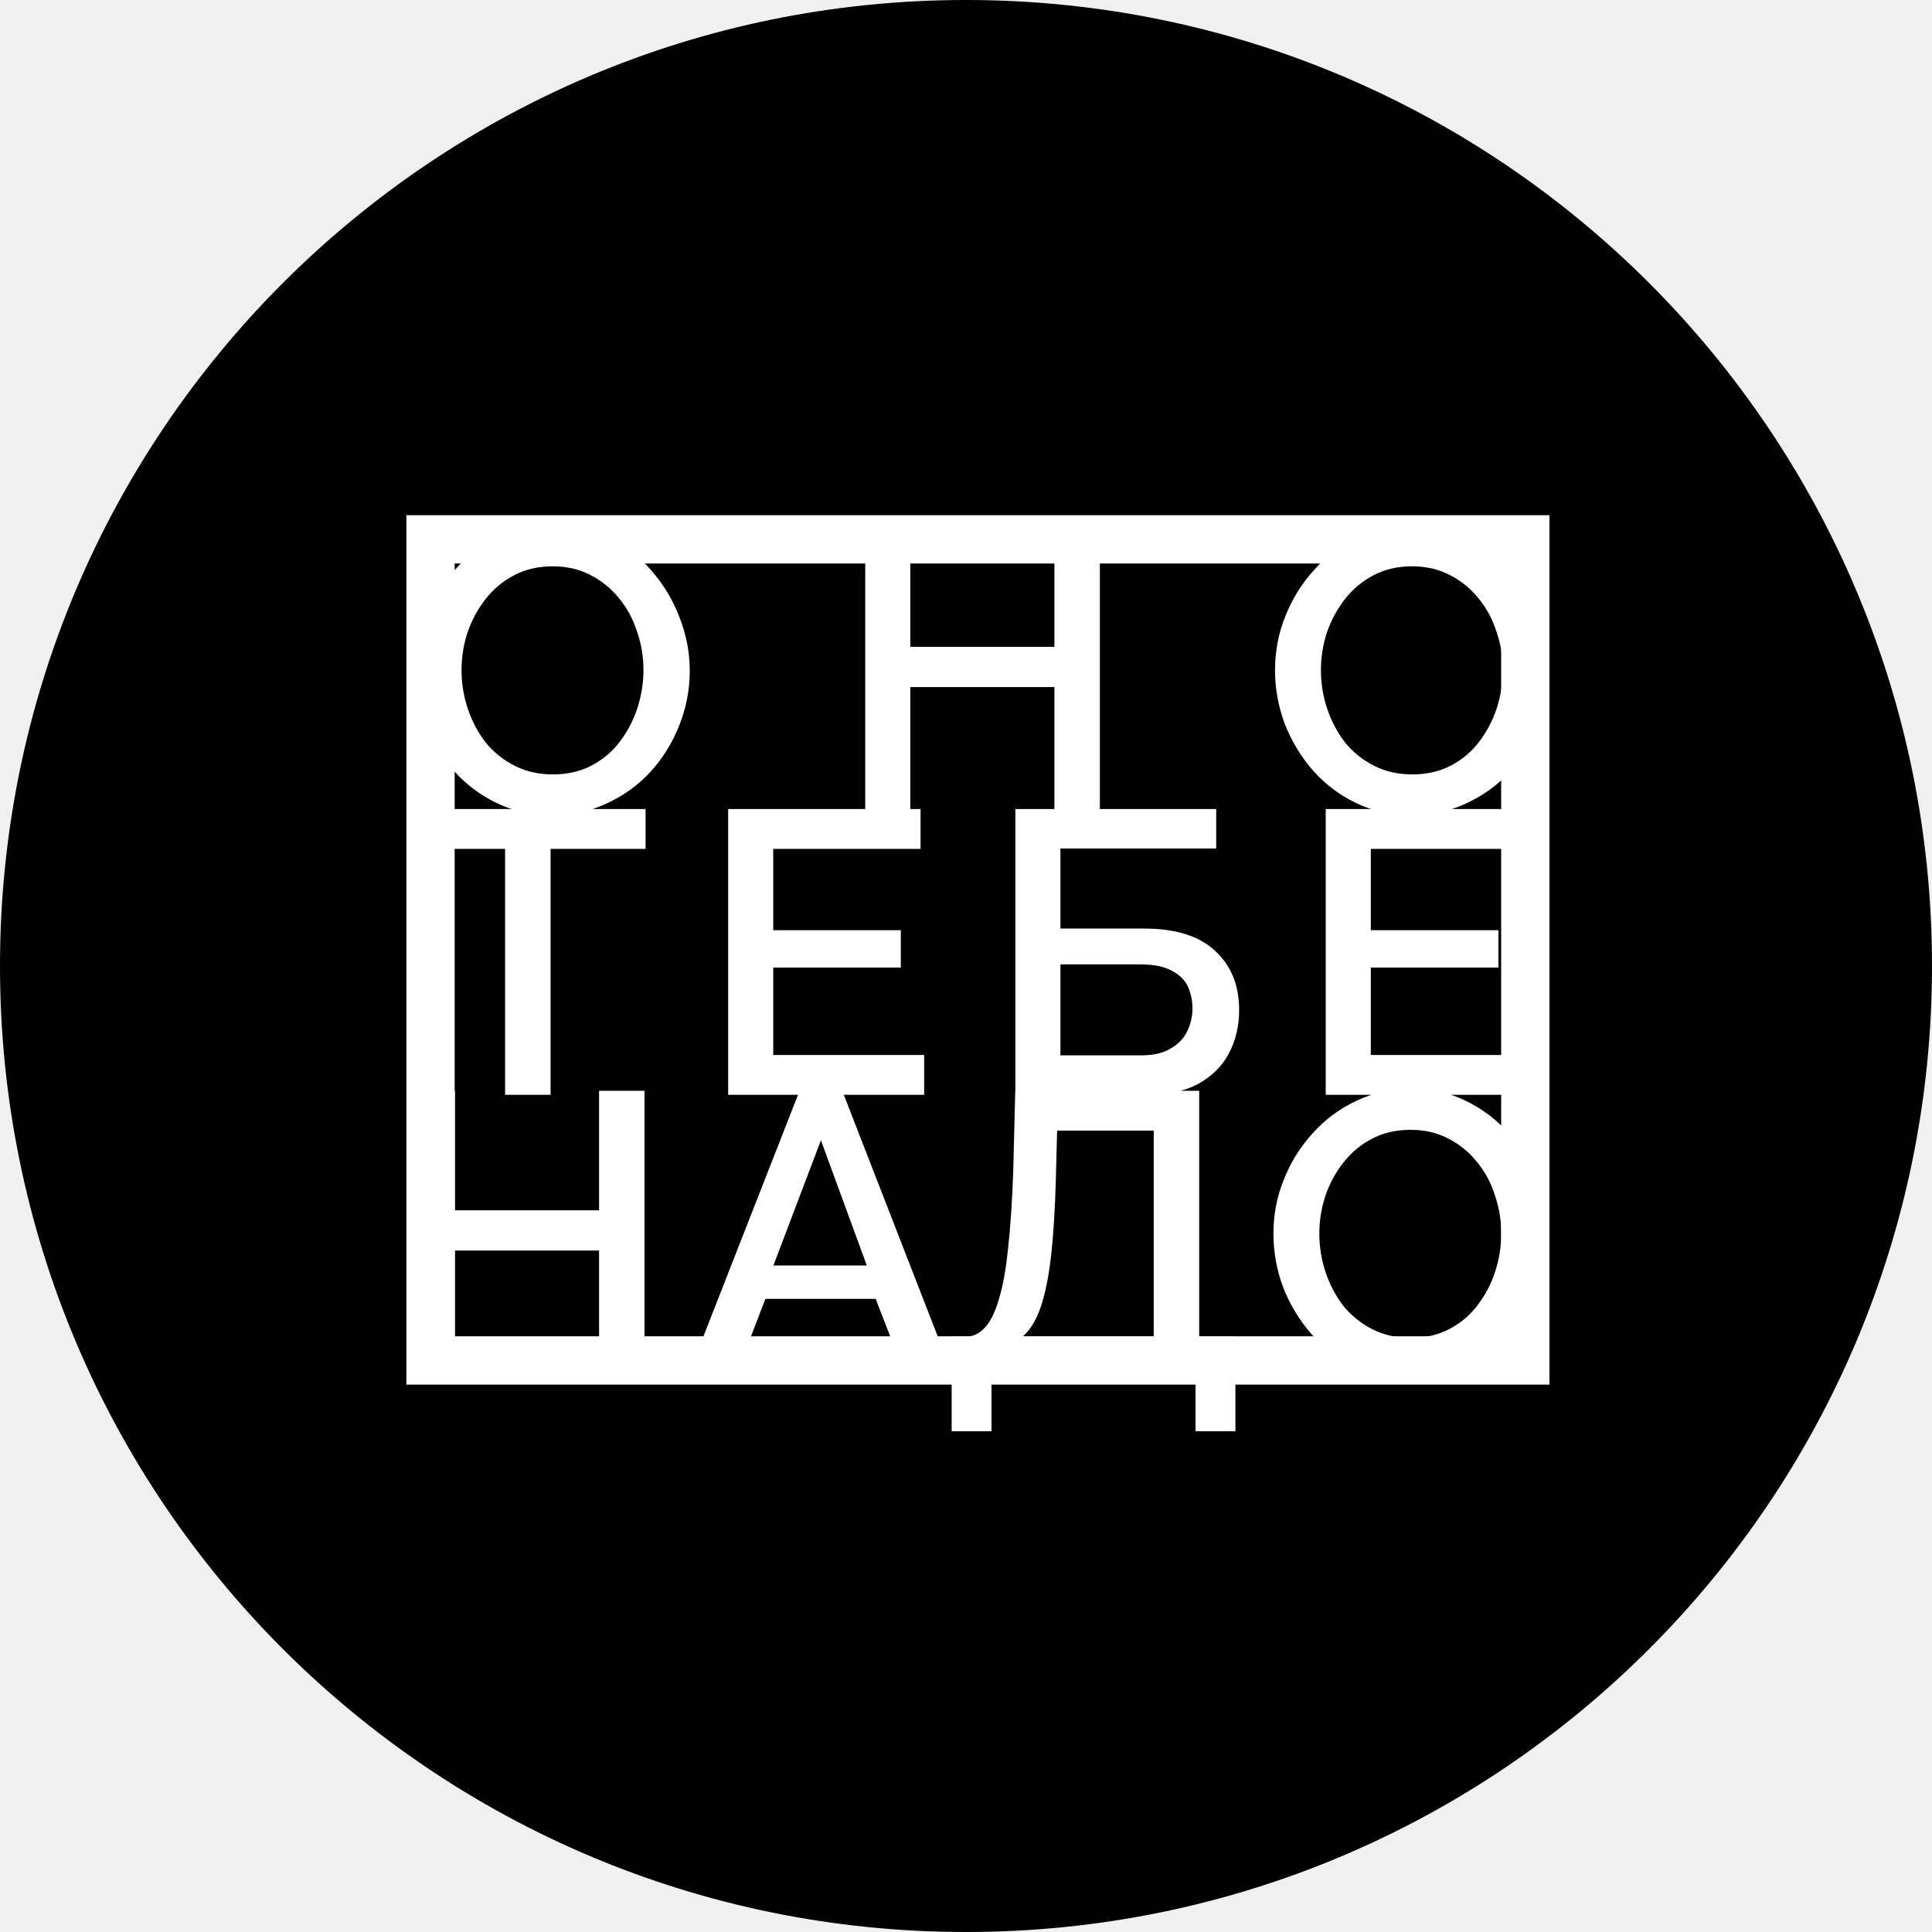
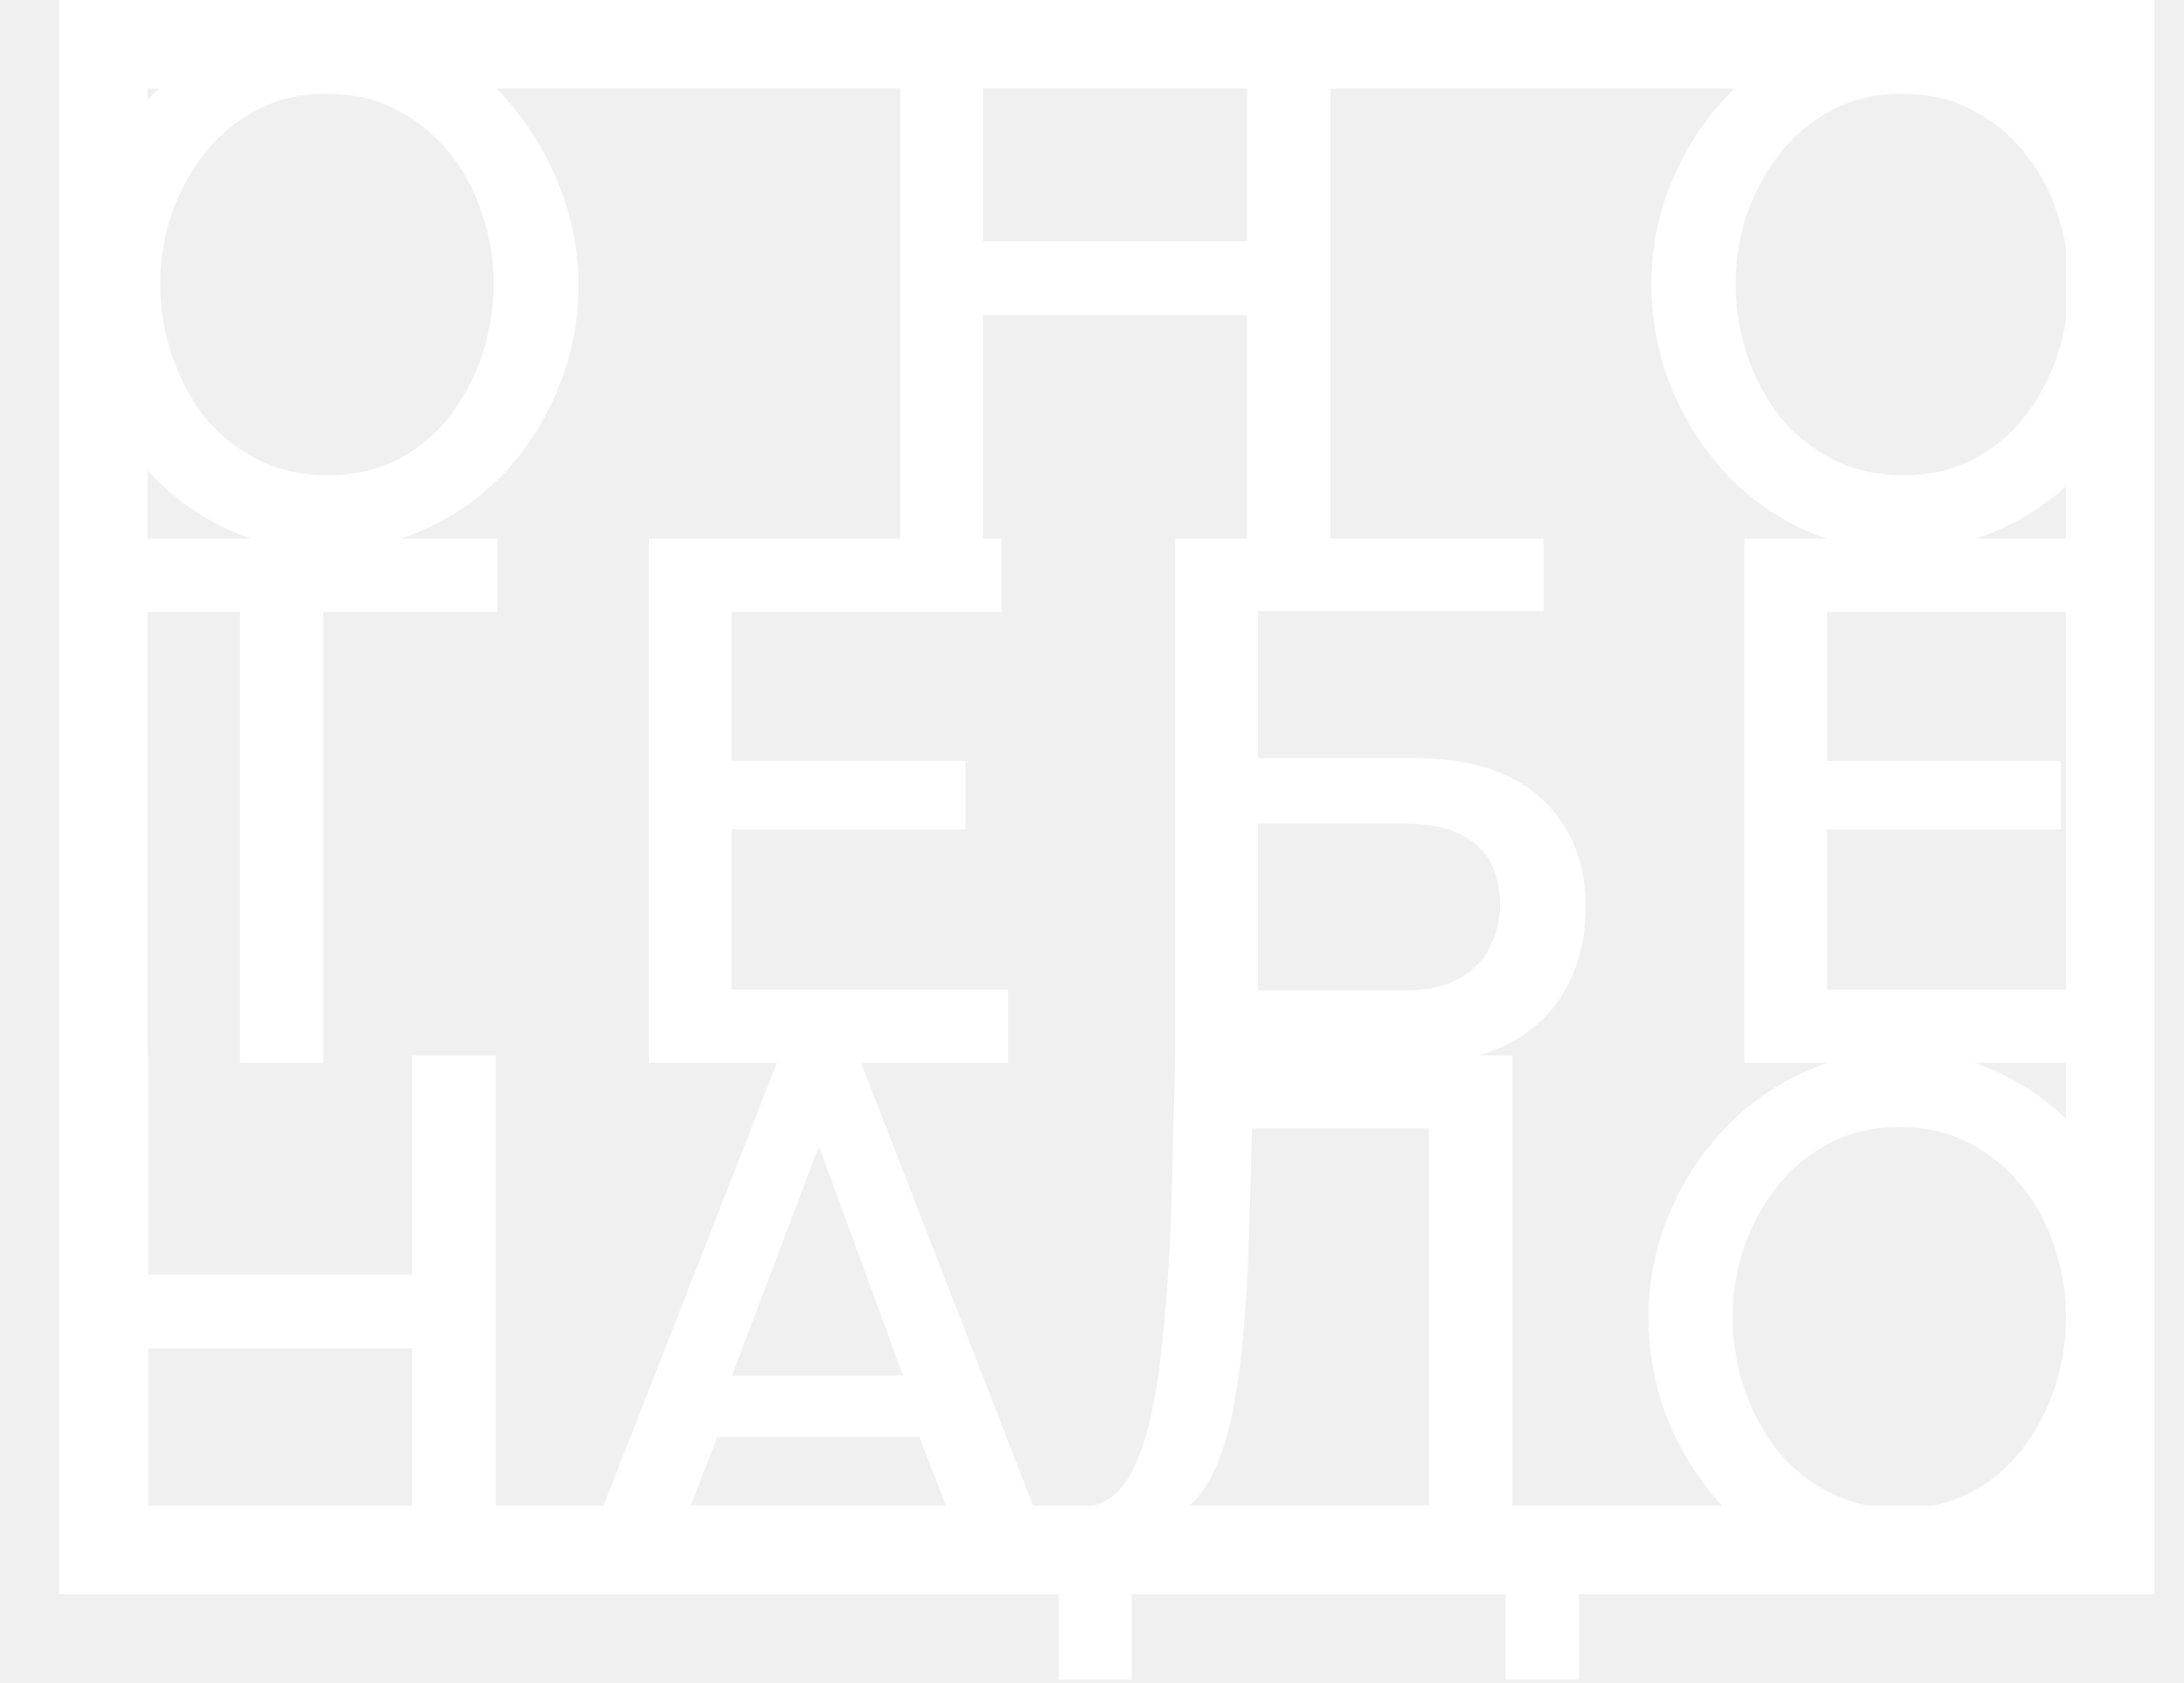
- <svg xmlns="http://www.w3.org/2000/svg" width="240" height="240" viewBox="0 0 240 240" fill="none">
-   <circle cx="120" cy="120" r="120" fill="black" />
-   <path d="M53.479 67H189.479V169H53.479V67Z" stroke="white" stroke-width="6" />
-   <path d="M68.633 101.25C66.066 101.25 63.75 100.75 61.683 99.75C59.616 98.75 57.833 97.4 56.333 95.7C54.833 93.967 53.666 92.033 52.833 89.9C52.033 87.733 51.633 85.517 51.633 83.25C51.633 80.883 52.066 78.633 52.933 76.5C53.8 74.333 55 72.417 56.533 70.75C58.066 69.05 59.866 67.717 61.933 66.75C64.033 65.75 66.3 65.25 68.733 65.25C71.266 65.25 73.566 65.767 75.633 66.8C77.733 67.833 79.516 69.217 80.983 70.95C82.483 72.683 83.633 74.617 84.433 76.75C85.266 78.883 85.683 81.067 85.683 83.3C85.683 85.667 85.25 87.933 84.383 90.1C83.55 92.233 82.366 94.15 80.833 95.85C79.3 97.517 77.483 98.833 75.383 99.8C73.316 100.767 71.066 101.25 68.633 101.25ZM57.333 83.25C57.333 84.917 57.6 86.533 58.133 88.1C58.666 89.667 59.416 91.067 60.383 92.3C61.383 93.5 62.583 94.45 63.983 95.15C65.383 95.85 66.95 96.2 68.683 96.2C70.483 96.2 72.083 95.833 73.483 95.1C74.883 94.367 76.05 93.383 76.983 92.15C77.95 90.883 78.683 89.483 79.183 87.95C79.683 86.383 79.933 84.817 79.933 83.25C79.933 81.583 79.666 79.983 79.133 78.45C78.633 76.883 77.883 75.5 76.883 74.3C75.883 73.067 74.683 72.1 73.283 71.4C71.916 70.7 70.383 70.35 68.683 70.35C66.883 70.35 65.283 70.717 63.883 71.45C62.483 72.183 61.3 73.167 60.333 74.4C59.366 75.633 58.616 77.017 58.083 78.55C57.583 80.083 57.333 81.65 57.333 83.25ZM136.631 65.5V101H130.981V85.35H113.081V101H107.481V65.5H113.081V80.35H130.981V65.5H136.631ZM175.389 101.25C172.823 101.25 170.506 100.75 168.439 99.75C166.373 98.75 164.589 97.4 163.089 95.7C161.589 93.967 160.423 92.033 159.589 89.9C158.789 87.733 158.389 85.517 158.389 83.25C158.389 80.883 158.823 78.633 159.689 76.5C160.556 74.333 161.756 72.417 163.289 70.75C164.823 69.05 166.623 67.717 168.689 66.75C170.789 65.75 173.056 65.25 175.489 65.25C178.023 65.25 180.323 65.767 182.389 66.8C184.489 67.833 186.273 69.217 187.739 70.95C189.239 72.683 190.389 74.617 191.189 76.75C192.023 78.883 192.439 81.067 192.439 83.3C192.439 85.667 192.006 87.933 191.139 90.1C190.306 92.233 189.123 94.15 187.589 95.85C186.056 97.517 184.239 98.833 182.139 99.8C180.073 100.767 177.823 101.25 175.389 101.25ZM164.089 83.25C164.089 84.917 164.356 86.533 164.889 88.1C165.423 89.667 166.173 91.067 167.139 92.3C168.139 93.5 169.339 94.45 170.739 95.15C172.139 95.85 173.706 96.2 175.439 96.2C177.239 96.2 178.839 95.833 180.239 95.1C181.639 94.367 182.806 93.383 183.739 92.15C184.706 90.883 185.439 89.483 185.939 87.95C186.439 86.383 186.689 84.817 186.689 83.25C186.689 81.583 186.423 79.983 185.889 78.45C185.389 76.883 184.639 75.5 183.639 74.3C182.639 73.067 181.439 72.1 180.039 71.4C178.673 70.7 177.139 70.35 175.439 70.35C173.639 70.35 172.039 70.717 170.639 71.45C169.239 72.183 168.056 73.167 167.089 74.4C166.123 75.633 165.373 77.017 164.839 78.55C164.339 80.083 164.089 81.65 164.089 83.25ZM80.194 105.45H68.394V136H62.744V105.45H50.894V100.5H80.194V105.45ZM114.804 131.05V136H90.454V100.5H114.354V105.45H96.054V115.55H111.904V120.2H96.054V131.05H114.804ZM126.131 136V100.5H151.082V105.4H131.731V115.35H142.131C146.065 115.35 149.015 116.283 150.982 118.15C152.948 119.983 153.932 122.417 153.932 125.45C153.932 127.483 153.498 129.3 152.632 130.9C151.798 132.467 150.532 133.717 148.832 134.65C147.165 135.55 145.048 136 142.481 136H126.131ZM131.731 131.1H141.731C143.265 131.1 144.498 130.817 145.431 130.25C146.398 129.683 147.082 128.967 147.482 128.1C147.915 127.2 148.132 126.267 148.132 125.3C148.132 124.333 147.948 123.433 147.582 122.6C147.215 121.767 146.548 121.1 145.581 120.6C144.648 120.067 143.331 119.8 141.631 119.8H131.731V131.1ZM189.037 131.05V136H164.687V100.5H188.587V105.45H170.287V115.55H186.137V120.2H170.287V131.05H189.037ZM80.069 135.5V171H74.419V155.35H56.519V171H50.919V135.5H56.519V150.35H74.419V135.5H80.069ZM99.327 135.5H104.627L118.427 171H112.527L108.777 161.35H95.077L91.377 171H85.427L99.327 135.5ZM107.677 157.2L101.977 141.65L96.077 157.2H107.677ZM118.218 177.8V166.05H119.918C120.851 166.05 121.651 165.683 122.318 164.95C123.018 164.217 123.601 163.05 124.068 161.45C124.568 159.85 124.951 157.75 125.218 155.15C125.518 152.517 125.734 149.3 125.868 145.5L126.118 135.5H148.968V166.05H153.468V177.8H148.518V171H123.168V177.8H118.218ZM127.018 166.05H143.318V140.45H131.318L131.168 146.25C131.068 150.083 130.868 153.333 130.568 156C130.268 158.633 129.834 160.767 129.268 162.4C128.701 164.033 127.951 165.25 127.018 166.05ZM175.191 171.25C172.624 171.25 170.308 170.75 168.241 169.75C166.174 168.75 164.391 167.4 162.891 165.7C161.391 163.967 160.224 162.033 159.391 159.9C158.591 157.733 158.191 155.517 158.191 153.25C158.191 150.883 158.624 148.633 159.491 146.5C160.358 144.333 161.558 142.417 163.091 140.75C164.624 139.05 166.424 137.717 168.491 136.75C170.591 135.75 172.858 135.25 175.291 135.25C177.824 135.25 180.124 135.767 182.191 136.8C184.291 137.833 186.074 139.217 187.541 140.95C189.041 142.683 190.191 144.617 190.991 146.75C191.824 148.883 192.241 151.067 192.241 153.3C192.241 155.667 191.808 157.933 190.941 160.1C190.108 162.233 188.924 164.15 187.391 165.85C185.858 167.517 184.041 168.833 181.941 169.8C179.874 170.767 177.624 171.25 175.191 171.25ZM163.891 153.25C163.891 154.917 164.158 156.533 164.691 158.1C165.224 159.667 165.974 161.067 166.941 162.3C167.941 163.5 169.141 164.45 170.541 165.15C171.941 165.85 173.508 166.2 175.241 166.2C177.041 166.2 178.641 165.833 180.041 165.1C181.441 164.367 182.608 163.383 183.541 162.15C184.508 160.883 185.241 159.483 185.741 157.95C186.241 156.383 186.491 154.817 186.491 153.25C186.491 151.583 186.224 149.983 185.691 148.45C185.191 146.883 184.441 145.5 183.441 144.3C182.441 143.067 181.241 142.1 179.841 141.4C178.474 140.7 176.941 140.35 175.241 140.35C173.441 140.35 171.841 140.717 170.441 141.45C169.041 142.183 167.858 143.167 166.891 144.4C165.924 145.633 165.174 147.017 164.641 148.55C164.141 150.083 163.891 151.65 163.891 153.25Z" fill="white" />
+ <svg xmlns="http://www.w3.org/2000/svg" width="148" height="114" viewBox="0 0 148 114" fill="none">
+   <path d="M7 3H143V105H7V3Z" stroke="white" stroke-width="6" />
+   <path d="M22.154 37.25C19.588 37.25 17.271 36.75 15.204 35.75C13.138 34.75 11.354 33.4 9.854 31.7C8.354 29.967 7.188 28.033 6.354 25.9C5.554 23.733 5.154 21.517 5.154 19.25C5.154 16.883 5.588 14.633 6.454 12.5C7.321 10.333 8.521 8.417 10.055 6.75C11.588 5.05 13.388 3.717 15.454 2.75C17.555 1.75 19.821 1.25 22.255 1.25C24.788 1.25 27.088 1.767 29.154 2.8C31.255 3.833 33.038 5.217 34.505 6.95C36.005 8.683 37.154 10.617 37.955 12.75C38.788 14.883 39.205 17.067 39.205 19.3C39.205 21.667 38.771 23.933 37.904 26.1C37.071 28.233 35.888 30.15 34.355 31.85C32.821 33.517 31.005 34.833 28.904 35.8C26.838 36.767 24.588 37.25 22.154 37.25ZM10.854 19.25C10.854 20.917 11.121 22.533 11.655 24.1C12.188 25.667 12.938 27.067 13.905 28.3C14.905 29.5 16.105 30.45 17.505 31.15C18.904 31.85 20.471 32.2 22.204 32.2C24.005 32.2 25.605 31.833 27.005 31.1C28.404 30.367 29.571 29.383 30.505 28.15C31.471 26.883 32.205 25.483 32.705 23.95C33.205 22.383 33.455 20.817 33.455 19.25C33.455 17.583 33.188 15.983 32.654 14.45C32.154 12.883 31.404 11.5 30.404 10.3C29.404 9.067 28.204 8.1 26.805 7.4C25.438 6.7 23.904 6.35 22.204 6.35C20.404 6.35 18.805 6.717 17.404 7.45C16.005 8.183 14.821 9.167 13.854 10.4C12.888 11.633 12.138 13.017 11.604 14.55C11.104 16.083 10.854 17.65 10.854 19.25ZM90.152 1.5V37H84.502V21.35H66.602V37H61.002V1.5H66.602V16.35H84.502V1.5H90.152ZM128.91 37.25C126.344 37.25 124.027 36.75 121.96 35.75C119.894 34.75 118.11 33.4 116.61 31.7C115.11 29.967 113.944 28.033 113.11 25.9C112.31 23.733 111.91 21.517 111.91 19.25C111.91 16.883 112.344 14.633 113.21 12.5C114.077 10.333 115.277 8.417 116.81 6.75C118.344 5.05 120.144 3.717 122.21 2.75C124.31 1.75 126.577 1.25 129.01 1.25C131.544 1.25 133.844 1.767 135.91 2.8C138.01 3.833 139.794 5.217 141.26 6.95C142.76 8.683 143.91 10.617 144.71 12.75C145.544 14.883 145.96 17.067 145.96 19.3C145.96 21.667 145.527 23.933 144.66 26.1C143.827 28.233 142.644 30.15 141.11 31.85C139.577 33.517 137.76 34.833 135.66 35.8C133.594 36.767 131.344 37.25 128.91 37.25ZM117.61 19.25C117.61 20.917 117.877 22.533 118.41 24.1C118.944 25.667 119.694 27.067 120.66 28.3C121.66 29.5 122.86 30.45 124.26 31.15C125.66 31.85 127.227 32.2 128.96 32.2C130.76 32.2 132.36 31.833 133.76 31.1C135.16 30.367 136.327 29.383 137.26 28.15C138.227 26.883 138.96 25.483 139.46 23.95C139.96 22.383 140.21 20.817 140.21 19.25C140.21 17.583 139.944 15.983 139.41 14.45C138.91 12.883 138.16 11.5 137.16 10.3C136.16 9.067 134.96 8.1 133.56 7.4C132.194 6.7 130.66 6.35 128.96 6.35C127.16 6.35 125.56 6.717 124.16 7.45C122.76 8.183 121.577 9.167 120.61 10.4C119.644 11.633 118.894 13.017 118.36 14.55C117.86 16.083 117.61 17.65 117.61 19.25ZM33.715 41.45H21.915V72H16.265V41.45H4.415V36.5H33.715V41.45ZM68.326 67.05V72H43.976V36.5H67.876V41.45H49.576V51.55H65.426V56.2H49.576V67.05H68.326ZM79.653 72V36.5H104.603V41.4H85.252V51.35H95.653C99.586 51.35 102.536 52.283 104.503 54.15C106.469 55.983 107.453 58.417 107.453 61.45C107.453 63.483 107.019 65.3 106.153 66.9C105.319 68.467 104.053 69.717 102.353 70.65C100.686 71.55 98.569 72 96.002 72H79.653ZM85.252 67.1H95.252C96.786 67.1 98.019 66.817 98.953 66.25C99.919 65.683 100.603 64.967 101.003 64.1C101.436 63.2 101.653 62.267 101.653 61.3C101.653 60.333 101.469 59.433 101.103 58.6C100.736 57.767 100.069 57.1 99.103 56.6C98.169 56.067 96.853 55.8 95.153 55.8H85.252V67.1ZM142.558 67.05V72H118.208V36.5H142.108V41.45H123.808V51.55H139.658V56.2H123.808V67.05H142.558ZM33.59 71.5V107H27.94V91.35H10.04V107H4.44V71.5H10.04V86.35H27.94V71.5H33.59ZM52.849 71.5H58.149L71.949 107H66.049L62.299 97.35H48.599L44.899 107H38.949L52.849 71.5ZM61.199 93.2L55.499 77.65L49.599 93.2H61.199ZM71.739 113.8V102.05H73.439C74.372 102.05 75.172 101.683 75.839 100.95C76.539 100.217 77.122 99.05 77.589 97.45C78.089 95.85 78.472 93.75 78.739 91.15C79.039 88.517 79.255 85.3 79.389 81.5L79.639 71.5H102.489V102.05H106.989V113.8H102.039V107H76.689V113.8H71.739ZM80.539 102.05H96.839V76.45H84.839L84.689 82.25C84.589 86.083 84.389 89.333 84.089 92C83.789 94.633 83.356 96.767 82.789 98.4C82.222 100.033 81.472 101.25 80.539 102.05ZM128.712 107.25C126.145 107.25 123.829 106.75 121.762 105.75C119.695 104.75 117.912 103.4 116.412 101.7C114.912 99.967 113.745 98.033 112.912 95.9C112.112 93.733 111.712 91.517 111.712 89.25C111.712 86.883 112.145 84.633 113.012 82.5C113.879 80.333 115.079 78.417 116.612 76.75C118.145 75.05 119.945 73.717 122.012 72.75C124.112 71.75 126.379 71.25 128.812 71.25C131.345 71.25 133.645 71.767 135.712 72.8C137.812 73.833 139.595 75.217 141.062 76.95C142.562 78.683 143.712 80.617 144.512 82.75C145.345 84.883 145.762 87.067 145.762 89.3C145.762 91.667 145.329 93.933 144.462 96.1C143.629 98.233 142.445 100.15 140.912 101.85C139.379 103.517 137.562 104.833 135.462 105.8C133.395 106.767 131.145 107.25 128.712 107.25ZM117.412 89.25C117.412 90.917 117.679 92.533 118.212 94.1C118.745 95.667 119.495 97.067 120.462 98.3C121.462 99.5 122.662 100.45 124.062 101.15C125.462 101.85 127.029 102.2 128.762 102.2C130.562 102.2 132.162 101.833 133.562 101.1C134.962 100.367 136.129 99.383 137.062 98.15C138.029 96.883 138.762 95.483 139.262 93.95C139.762 92.383 140.012 90.817 140.012 89.25C140.012 87.583 139.745 85.983 139.212 84.45C138.712 82.883 137.962 81.5 136.962 80.3C135.962 79.067 134.762 78.1 133.362 77.4C131.995 76.7 130.462 76.35 128.762 76.35C126.962 76.35 125.362 76.717 123.962 77.45C122.562 78.183 121.379 79.167 120.412 80.4C119.445 81.633 118.695 83.017 118.162 84.55C117.662 86.083 117.412 87.65 117.412 89.25Z" fill="white" />
</svg>
